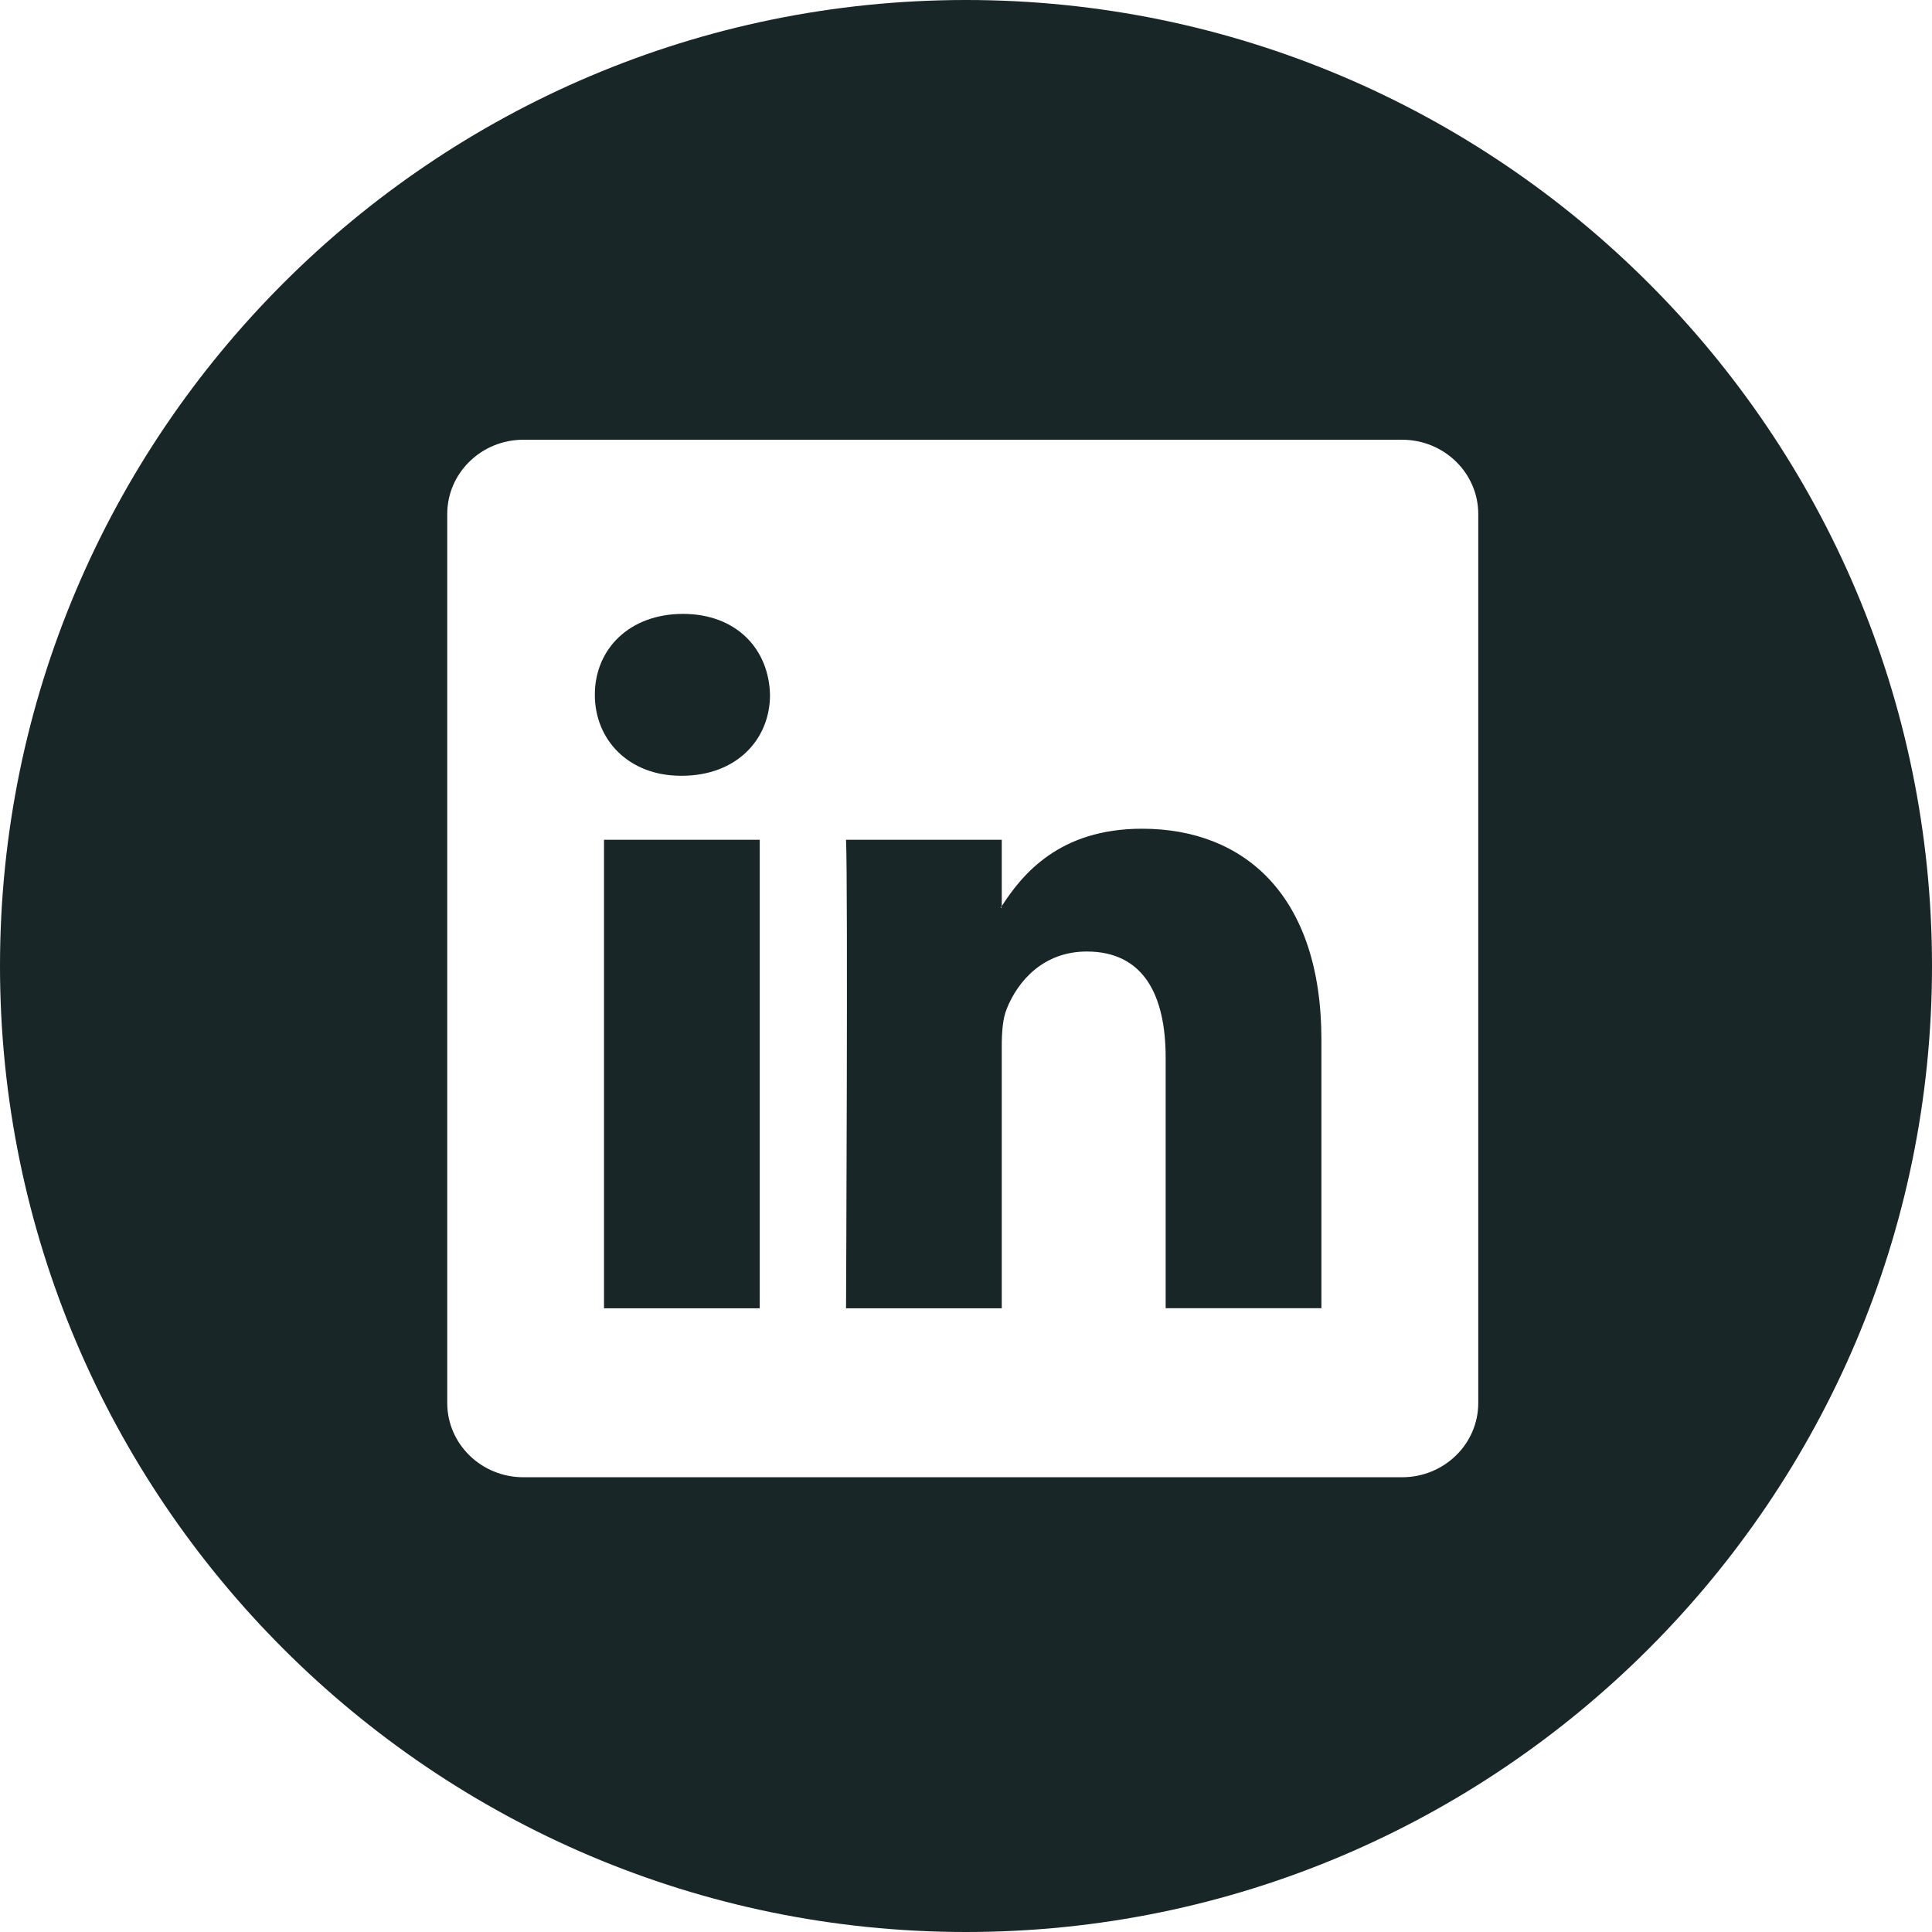
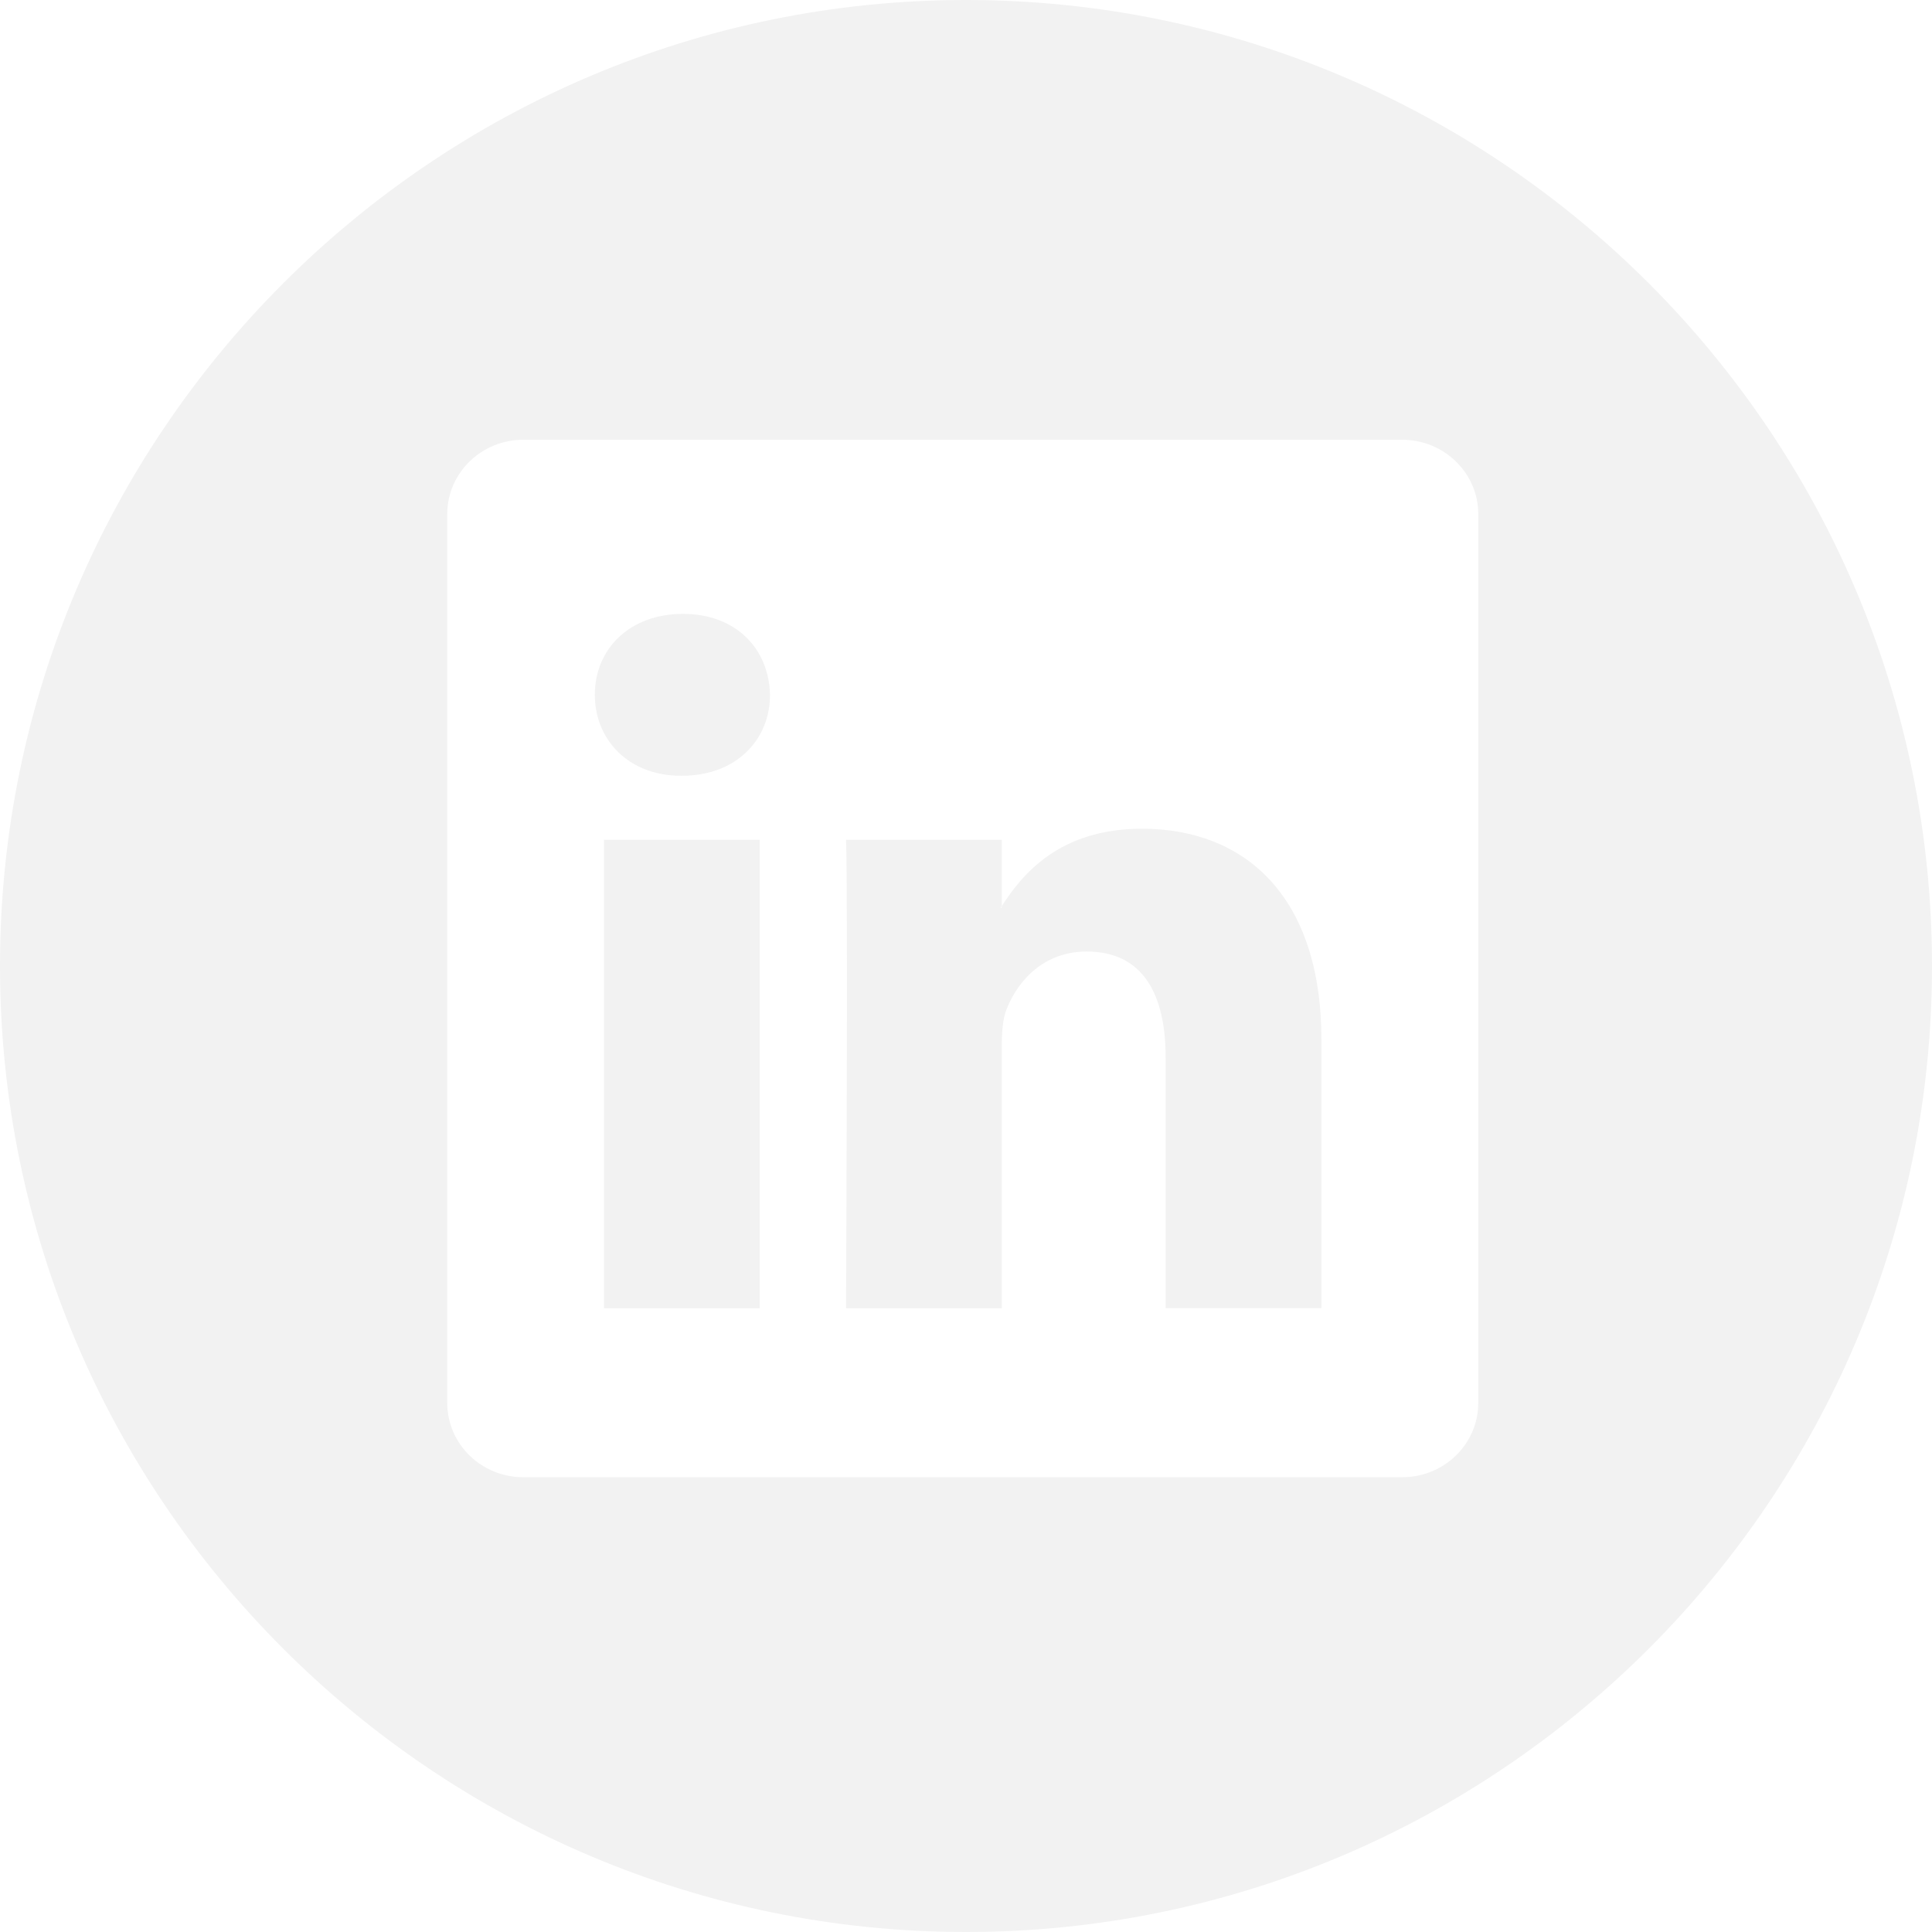
<svg xmlns="http://www.w3.org/2000/svg" version="1.1" id="Capa_1" x="0px" y="0px" width="512px" height="512px" viewBox="0 0 49.652 49.652" style="enable-background:new 0 0 49.652 49.652;" xml:space="preserve">
  <g>
    <g>
      <g>
        <g>
-           <path d="M29.35,21.298c-2.125,0-3.074,1.168-3.605,1.988v-1.704h-4.002c0.052,1.128,0,12.041,0,12.041h4.002v-6.727     c0-0.359,0.023-0.72,0.131-0.977c0.29-0.72,0.948-1.465,2.054-1.465c1.448,0,2.027,1.104,2.027,2.724v6.442h4.002h0.001v-6.905     C33.958,23.019,31.983,21.298,29.35,21.298z M25.742,23.328h-0.025c0.008-0.014,0.02-0.027,0.025-0.041V23.328z" data-original="#000000" class="active-path" data-old_color="#000000" fill="#182628" />
-           <rect x="15.523" y="21.582" width="4.002" height="12.041" data-original="#000000" class="active-path" data-old_color="#000000" fill="#182628" />
-           <path d="M24.826,0C11.137,0,0,11.137,0,24.826c0,13.688,11.137,24.826,24.826,24.826c13.688,0,24.826-11.138,24.826-24.826     C49.652,11.137,38.516,0,24.826,0z M37.991,36.055c0,1.056-0.876,1.91-1.959,1.91H13.451c-1.08,0-1.957-0.854-1.957-1.91V13.211     c0-1.055,0.877-1.91,1.957-1.91h22.581c1.082,0,1.959,0.856,1.959,1.91V36.055z" data-original="#000000" class="active-path" data-old_color="#000000" fill="#182628" />
-           <path d="M17.551,15.777c-1.368,0-2.264,0.898-2.264,2.08c0,1.155,0.869,2.08,2.211,2.08h0.026c1.396,0,2.265-0.925,2.265-2.08     C19.762,16.676,18.921,15.777,17.551,15.777z" data-original="#000000" class="active-path" data-old_color="#000000" fill="#182628" />
+           <path d="M29.35,21.298c-2.125,0-3.074,1.168-3.605,1.988v-1.704h-4.002c0.052,1.128,0,12.041,0,12.041h4.002v-6.727     c0-0.359,0.023-0.72,0.131-0.977c0.29-0.72,0.948-1.465,2.054-1.465c1.448,0,2.027,1.104,2.027,2.724v6.442h4.002h0.001v-6.905     C33.958,23.019,31.983,21.298,29.35,21.298z M25.742,23.328h-0.025c0.008-0.014,0.02-0.027,0.025-0.041V23.328z" data-original="#000000" class="active-path" data-old_color="#000000" fill="#f2f2f2" />
+           <rect x="15.523" y="21.582" width="4.002" height="12.041" data-original="#000000" class="active-path" data-old_color="#000000" fill="#f2f2f2" />
+           <path d="M24.826,0C11.137,0,0,11.137,0,24.826c0,13.688,11.137,24.826,24.826,24.826c13.688,0,24.826-11.138,24.826-24.826     C49.652,11.137,38.516,0,24.826,0z M37.991,36.055c0,1.056-0.876,1.91-1.959,1.91H13.451c-1.08,0-1.957-0.854-1.957-1.91V13.211     c0-1.055,0.877-1.91,1.957-1.91h22.581c1.082,0,1.959,0.856,1.959,1.91V36.055z" data-original="#000000" class="active-path" data-old_color="#000000" fill="#f2f2f2" />
+           <path d="M17.551,15.777c-1.368,0-2.264,0.898-2.264,2.08c0,1.155,0.869,2.08,2.211,2.08h0.026c1.396,0,2.265-0.925,2.265-2.08     C19.762,16.676,18.921,15.777,17.551,15.777z" data-original="#000000" class="active-path" data-old_color="#000000" fill="#f2f2f2" />
        </g>
      </g>
    </g>
  </g>
</svg>
